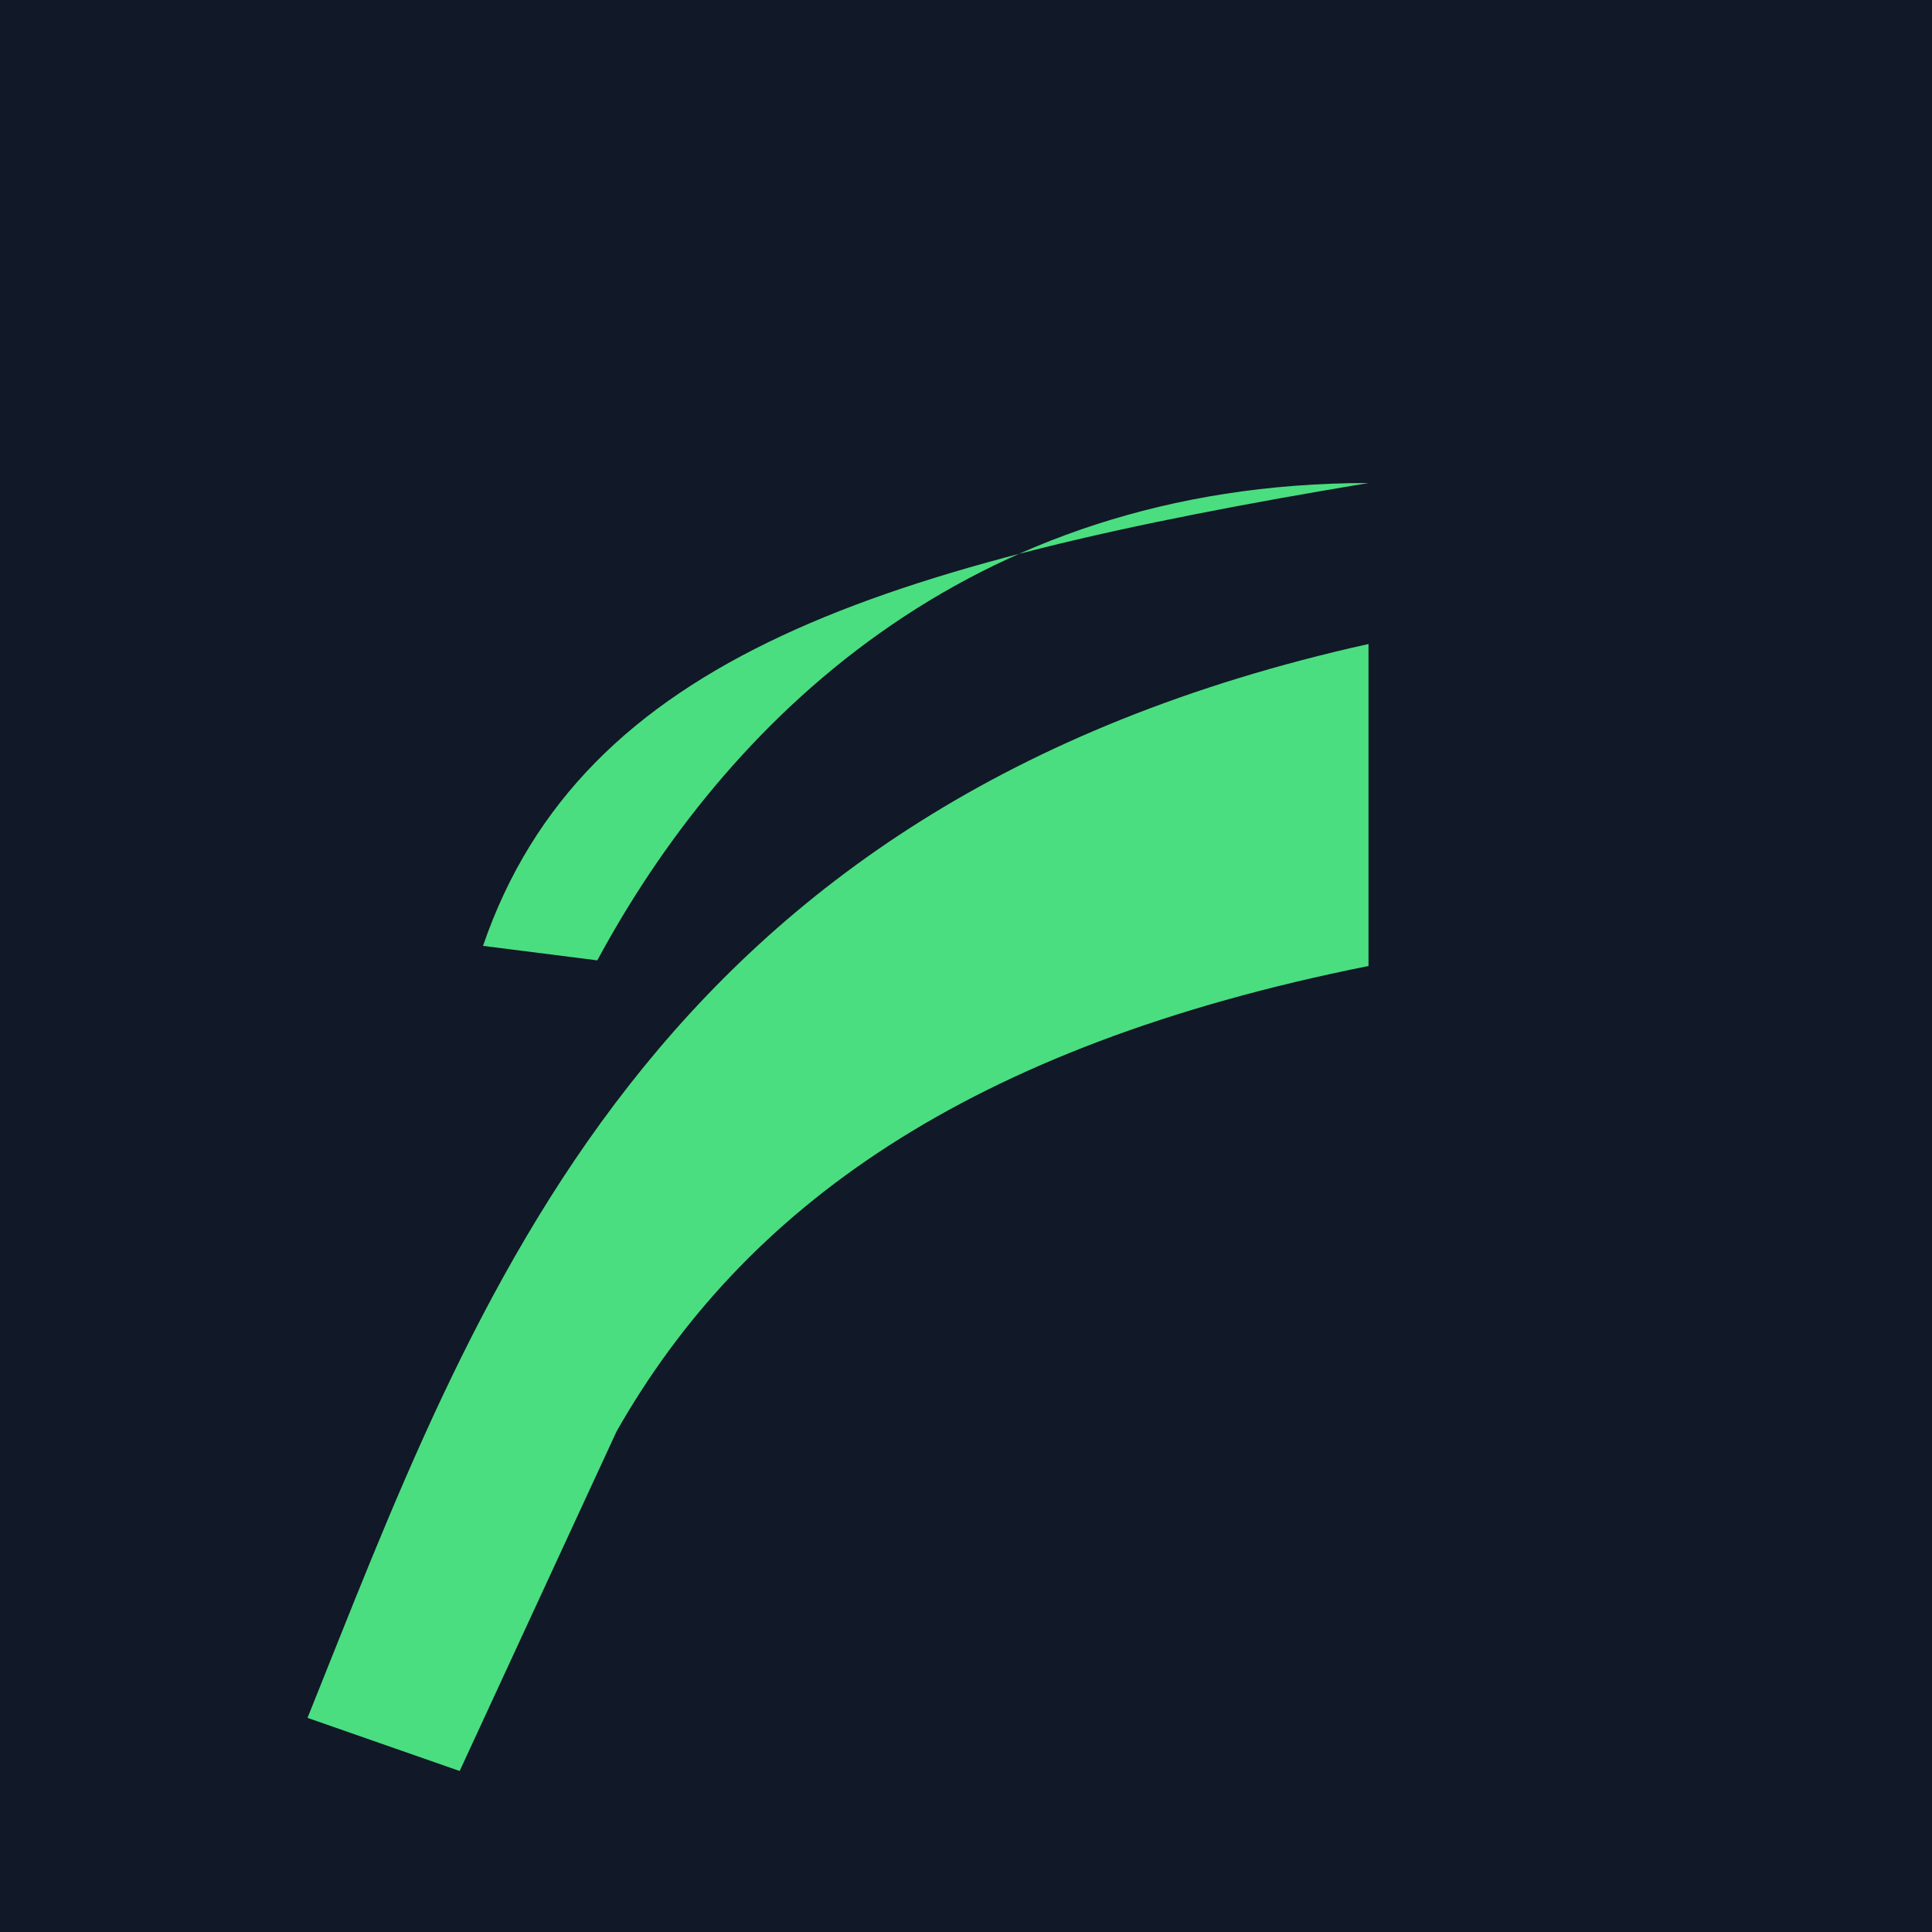
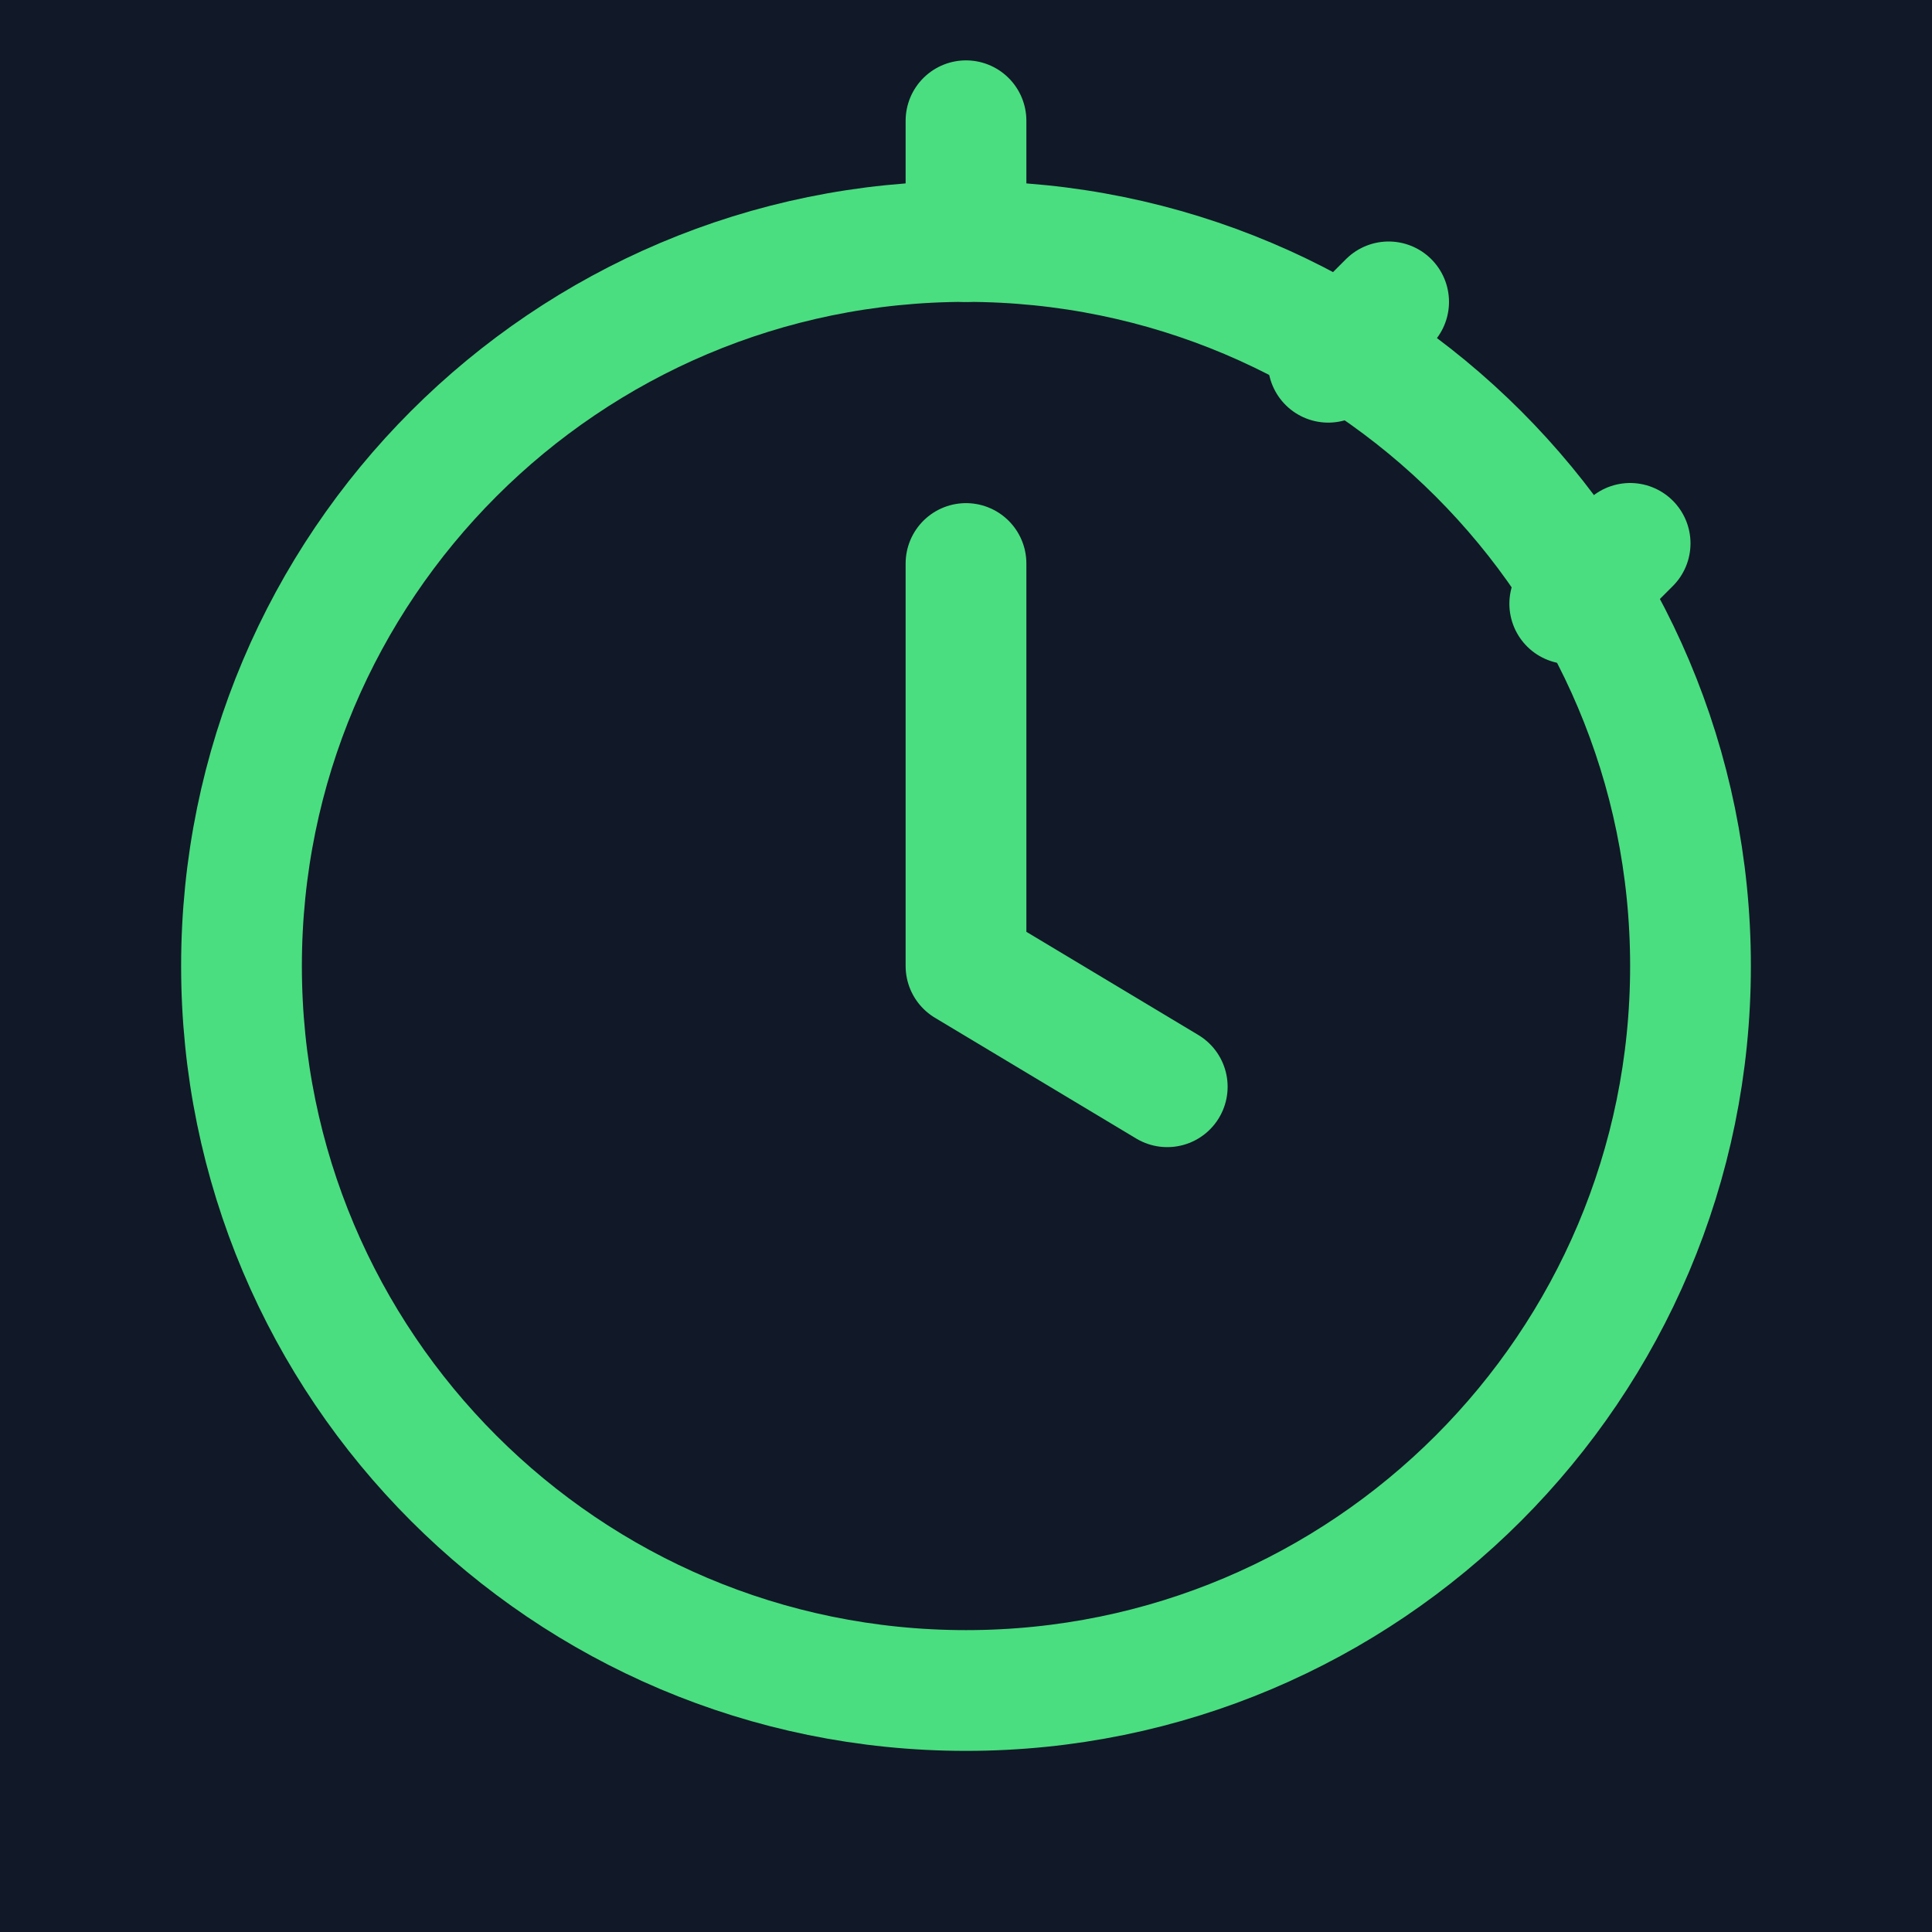
<svg xmlns="http://www.w3.org/2000/svg" width="512" height="512" viewBox="0 0 24 24">
  <rect width="24" height="24" fill="#111827" />
-   <path fill="#4ade80" d="M17 8C8 10 5.9 16.17 3.82 21.34L5.71 22l1.95-4.22C9.23 15.02 12 13 17 12V8z" />
-   <path fill="#4ade80" d="M17 2v4c-5 0-8 3-9.58 5.93L6 11.75C7.24 8.14 11 7 17 6V2z" />
+   <g fill="none" stroke="#4ade80" stroke-width="1.5">
+     <path stroke-linecap="round" stroke-linejoin="round" d="M12 7v5l2.5 1.5" />
+     <path d="M21 12a9 9 0 1 1-18 0a9 9 0 0 1 18 0Z" />
+     <path stroke-linecap="round" stroke-linejoin="round" d="M12 3V1.5M16.5 4.5L17.25 3.75M19.5 7.5L20.25 6.75" />
+   </g>
</svg>
